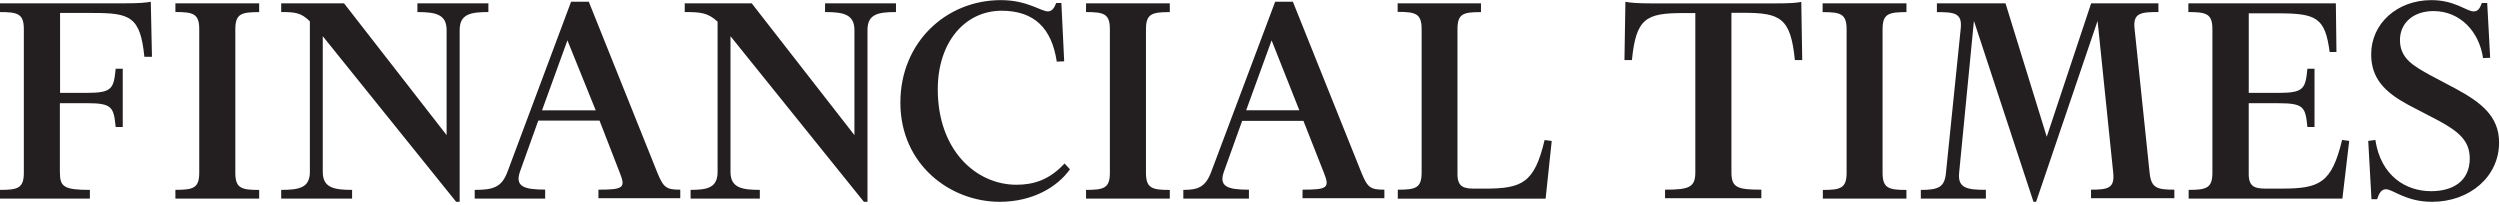
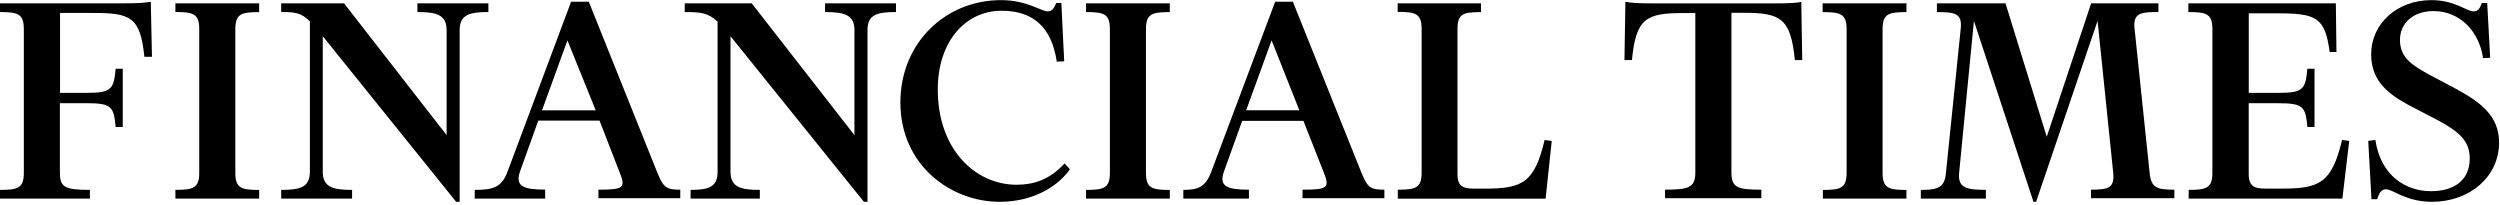
- <svg xmlns="http://www.w3.org/2000/svg" width="1053" height="86" viewBox="0 0 1053 86">
-   <g fill="#231F20" fill-rule="evenodd">
-     <path d="M25.24 72.65c0 5.97 1.63 7.33 12.62 7.33v3.67H0v-3.67c7.46 0 10.04-.68 10.04-7.2v-60.5c0-6.5-2.58-7.2-10.04-7.2V1.4h51.98c6.92 0 9.36-.26 11.53-.67l.5 23.2h-3.2c-1.7-16.98-6-18.47-21.7-18.47H25.3v33.66h11.2c10.73 0 11.4-1.77 12.22-10.18h2.98V53.5h-2.98c-.82-8.42-1.5-10.04-12.2-10.04h-11.3v29.17M73.88 83.63v-3.67c7.46 0 10.04-.68 10.04-7.2v-60.5c0-6.5-2.58-7.2-10.04-7.2V1.4h35.28v3.7c-7.46 0-10.04.67-10.04 7.2v60.5c0 6.5 2.58 7.2 10.04 7.2v3.65H73.88M192.13 85l-56.18-69.75v57.13c0 6.65 4.6 7.6 12.35 7.6v3.66h-29.86v-3.66c7.74 0 12.08-.95 12.08-7.6V9c-3.66-3.66-6.24-3.93-12.08-3.93V1.4h26.47l43.2 55.5V12.68c0-6.65-4.6-7.6-12.3-7.6V1.4h29.9v3.67c-7.7 0-12.1.95-12.1 7.6V85h-1.3M229.75 83.66h-29.8v-3.68c7.87 0 11.4-1.1 13.84-7.73L240.54.73H248l28.9 72.06c2.6 6.3 3.8 7.1 9.63 7.1v3.6h-34.47v-3.6c10.6 0 11.54-.8 8.96-7.2l-8.5-21.9h-25.8l-7.6 21.2c-2.4 6.5 1.4 7.87 10.5 7.87v3.7l.13.1zm-1.24-37.2h22.4L239 17l-10.7 29.47.21-.01zM363.875 85l-56.188-69.75v57.125c0 6.65 4.625 7.6 12.35 7.6v3.676h-29.163v-3.675c7.175 0 11.375-.95 11.375-7.6V9.125c-4.063-3.788-7.19-4.05-13.838-4.05V1.413h28.225l43.25 55.5v-44.25c0-6.625-4.625-7.587-12.375-7.587V1.413h29.875v3.663c-7.75 0-12 .95-12 7.6V85h-1.375M445 1.275h2.05l1.188 24.562-3.125.125c-2.125-14.1-9.5-21.438-23.25-21.438-15.25 0-26.875 13.025-26.875 33.125 0 25.624 16.125 40.162 33.125 40.162 7.25 0 13.9-2.037 20.275-8.963l2.274 2.45C445.375 78.75 435 85 421.05 85c-20.75 0-41.812-15.6-41.812-41.8 0-25.25 19.125-43.15 42.375-43.15 11 0 16.875 4.75 19.75 4.75 1.625 0 2.625-1.225 3.5-3.525M457.44 83.64v-3.66c7.46 0 10.04-.68 10.04-7.2v-60.5c0-6.5-2.58-7.2-10.04-7.2V1.4h35.28v3.7c-7.46 0-10.04.67-10.04 7.2v60.5c0 6.5 2.58 7.2 10.04 7.2v3.65h-35.28M526.1 83.65h-27.68v-3.67c6.1 0 9.36-1.1 11.8-7.73L537.1.73h7.46l28.9 72.06c2.58 6.3 3.8 7.1 9.64 7.1v3.6h-34.47v-3.6c10.6 0 11.53-.8 8.96-7.2L549 50.9h-25.8l-7.6 21.17c-2.44 6.5 1.36 7.83 10.45 7.83v3.67l.05.08zm-1.22-37.2h22.4L535.6 17l-10.72 29.46v-.01zM588.75 83.57V79.9c7.46 0 10.04-.67 10.04-7.2V12.2c0-6.5-2.6-7.2-10.1-7.2V1.4h35.1v3.7c-7.5 0-9.9.67-9.9 7.2v61.05c0 5.43 2.7 6.1 7.2 6.1h4.2c15.8 0 21-2.3 25.3-20.478l3 .4-2.58 24.3h-62.4M758.7.73l.4 24.56H756c-1.78-17.7-6-19.9-21.72-19.9h-5v67.2c0 6.4 2.43 7.3 12.6 7.3v3.6h-40.56v-3.6c10.17 0 12.75-.98 12.75-7.36V5.5h-5c-15.76 0-19.97 2.17-21.7 19.8h-3.15l.4-24.55c2.18.4 4.62.68 11.54.68h51.1c6.92 0 9.36-.22 11.53-.63M767.79 83.7V80c7.4 0 10-.7 10-7.2V12.3c0-6.5-2.6-7.2-10.1-7.2V1.4H803v3.7c-7.5 0-10.06.67-10.06 7.2v60.5c0 6.5 2.6 7.2 10.05 7.2v3.65h-35.3M909.12 1.4v3.67c-7.47 0-10.73.4-10.05 6.92l6.37 61c.7 6.2 3.1 6.9 10.4 6.9v3.6h-35.1v-3.6c7.34 0 9.898-.7 9.37-6.9L883.5 8.8 857.6 85h-1.1L831.42 8.8l-6.24 64.05c-.68 6.6 3.8 7.1 11.27 7.1v3.7h-27.4V80c7.45 0 10.03-1.23 10.57-7.07l6.24-60.9c.68-6.52-2.58-6.93-10.04-6.93V1.4h28.9l17.37 56.2 18.7-56.2h28.3M974.875 53.5h-3c-.812-8.4-1.5-10.025-12.213-10.025h-12.5V73.35c0 5.413 2.726 6.088 7.2 6.088h6.75c15.875 0 21-2.3 25.375-20.5l3 .412-2.875 24.3h-64.75v-3.675c7.375 0 10-.675 10-7.188V12.25c0-6.5-2.625-7.175-10.125-7.175V1.413h62.125l.25 20.5h-2.862c-1.912-14.538-5.575-16.3-21.875-16.3h-12.2v33.513h12.5c10.7 0 11.375-1.75 12.2-10.175h3V53.5M1040.25 66.688c0-7.463-4.75-11.275-12.875-15.75l-13.037-6.787c-9.75-5.287-15.6-11-15.6-21.3 0-12.874 10.874-22.8 25.374-22.8 9.875 0 14.875 4.75 17.75 4.75 1.875 0 2.625-1.224 3.5-3.524h2.25l1.25 23.062-3 .125c-1.625-11.125-9.625-19.8-20.875-19.8-8.5 0-14.125 5.025-14.125 12.212 0 7.875 6 11 12.5 14.663l11.25 5.962c10.5 5.7 18 11.537 18 22.537 0 14.5-12.5 24.963-28.25 24.963-11 0-16.5-5.287-19.375-5.287-2 0-2.875 1.625-3.75 4.2h-2.375L997.5 59.35l3-.4c2.312 15.19 12.875 21.576 23.475 21.576 8.825 0 16.288-3.938 16.288-13.838" />
-   </g>
+ <svg xmlns="http://www.w3.org/2000/svg" width="1053" height="86">
+   <path d="M25.24 72.65c0 5.97 1.63 7.33 12.62 7.33v3.67H0v-3.67c7.46 0 10.04-.681 10.04-7.201v-60.5c0-6.5-2.58-7.2-10.04-7.2V1.4h51.98c6.92 0 9.36-.26 11.53-.67l.5 23.2h-3.2c-1.7-16.98-6-18.47-21.7-18.47H25.3v33.66h11.2c10.73 0 11.4-1.77 12.22-10.18h2.98V53.5h-2.98c-.82-8.42-1.5-10.04-12.2-10.04h-11.3v29.17m48.66 11v-3.67c7.46 0 10.04-.681 10.04-7.2v-60.5c0-6.5-2.58-7.2-10.04-7.2V1.4h35.28v3.7c-7.46 0-10.04.67-10.04 7.2v60.5c0 6.5 2.58 7.2 10.04 7.2v3.65H73.88M192.13 85l-56.18-69.75v57.13c0 6.649 4.6 7.601 12.35 7.601v3.66h-29.86v-3.66c7.74 0 12.08-.951 12.08-7.601V9c-3.66-3.66-6.24-3.93-12.08-3.93V1.4h26.47l43.2 55.5V12.68c0-6.65-4.6-7.6-12.3-7.6V1.4h29.9v3.67c-7.7 0-12.1.95-12.1 7.6V85h-1.3m37.44-1.34h-29.8v-3.68c7.87 0 11.4-1.101 13.84-7.73L240.54.73H248l28.9 72.06c2.6 6.3 3.8 7.101 9.63 7.101v3.6h-34.47v-3.6c10.6 0 11.54-.801 8.96-7.201l-8.5-21.899h-25.8l-7.6 21.2c-2.4 6.5 1.4 7.869 10.5 7.869v3.701l.13.099zm-1.24-37.2h22.4L239 17l-10.7 29.471.21-.011zM363.875 85l-56.188-69.75v57.125c0 6.65 4.625 7.6 12.35 7.6v3.676h-29.163v-3.676c7.175 0 11.375-.949 11.375-7.6V9.125c-4.062-3.788-7.188-4.05-13.837-4.05V1.413h28.225l43.25 55.5v-44.25c0-6.625-4.625-7.587-12.375-7.587V1.413h29.875v3.663c-7.75 0-12 .95-12 7.6V85h-1.375M445 1.275h2.05l1.188 24.562-3.125.125c-2.125-14.1-9.5-21.438-23.25-21.438-15.25 0-26.875 13.025-26.875 33.125 0 25.625 16.125 40.163 33.125 40.163 7.25 0 13.9-2.037 20.275-8.963l2.274 2.45C445.375 78.75 435 85 421.05 85c-20.75 0-41.812-15.6-41.812-41.8 0-25.25 19.125-43.15 42.375-43.15 11 0 16.875 4.75 19.75 4.75 1.625 0 2.625-1.225 3.5-3.525m12.577 82.366v-3.66c7.46 0 10.04-.681 10.04-7.201v-60.5c0-6.5-2.58-7.2-10.04-7.2V1.4h35.279v3.7c-7.46 0-10.04.67-10.04 7.2v60.5c0 6.5 2.58 7.2 10.04 7.2v3.65H457.44m68.66 0h-27.68v-3.67c6.1 0 9.36-1.101 11.8-7.73L537.1.73h7.46l28.9 72.06c2.58 6.3 3.8 7.101 9.64 7.101v3.6h-34.47v-3.6c10.601 0 11.53-.801 8.96-7.201L549 50.9h-25.8l-7.6 21.17c-2.439 6.5 1.36 7.83 10.45 7.83v3.67l.05.08zm-1.22-37.2h22.4L535.6 17l-10.72 29.46v-.01zm63.87 37.12V79.9c7.46 0 10.04-.67 10.04-7.2V12.2c0-6.5-2.6-7.2-10.1-7.2V1.4h35.1v3.7c-7.5 0-9.9.67-9.9 7.2v61.05c0 5.43 2.7 6.101 7.2 6.101h4.2c15.8 0 21-2.3 25.3-20.479l3 .399-2.58 24.3h-62.4M758.7.73l.399 24.56H756c-1.78-17.7-6-19.9-21.72-19.9h-5v67.2c0 6.4 2.43 7.301 12.6 7.301v3.6h-40.56v-3.6c10.17 0 12.75-.98 12.75-7.361V5.5h-5c-15.761 0-19.971 2.17-21.7 19.8h-3.15l.4-24.55c2.18.4 4.62.68 11.54.68h51.1c6.92 0 9.36-.22 11.53-.63m9 82.9V80c7.4 0 10-.7 10-7.2V12.3c0-6.5-2.6-7.2-10.1-7.2V1.4H803v3.7c-7.5 0-10.06.67-10.06 7.2v60.5c0 6.5 2.6 7.2 10.05 7.2v3.65h-35.3M909.12 1.4v3.67c-7.47 0-10.73.4-10.05 6.92l6.37 61c.699 6.199 3.1 6.9 10.399 6.9v3.6h-35.1v-3.6c7.34 0 9.899-.701 9.37-6.9L883.5 8.8 857.6 85h-1.1L831.42 8.8l-6.24 64.05c-.68 6.601 3.801 7.101 11.271 7.101v3.7h-27.4V80c7.45 0 10.03-1.23 10.57-7.07l6.24-60.9c.68-6.52-2.58-6.93-10.04-6.93V1.4h28.899l17.37 56.2 18.7-56.2h28.3m65.785 52.1h-3c-.812-8.4-1.5-10.025-12.213-10.025h-12.5V73.35c0 5.413 2.726 6.088 7.2 6.088h6.75c15.875 0 21-2.3 25.375-20.5l3 .412-2.875 24.301h-64.75v-3.676c7.375 0 10-.675 10-7.188V12.25c0-6.5-2.625-7.175-10.125-7.175V1.413h62.125l.25 20.5h-2.862c-1.912-14.538-5.575-16.3-21.875-16.3h-12.2v33.513h12.5c10.7 0 11.375-1.75 12.2-10.175h3V53.5m65.375 13.188c0-7.463-4.75-11.275-12.875-15.75l-13.037-6.787c-9.75-5.288-15.601-11-15.601-21.3 0-12.875 10.875-22.8 25.375-22.8 9.875 0 14.875 4.75 17.75 4.75 1.875 0 2.625-1.225 3.5-3.525h2.25l1.25 23.062-3 .125c-1.625-11.125-9.625-19.8-20.875-19.8-8.5 0-14.125 5.025-14.125 12.212 0 7.875 6 11 12.5 14.663l11.25 5.962c10.5 5.7 18 11.537 18 22.537 0 14.5-12.5 24.963-28.25 24.963-11 0-16.5-5.287-19.375-5.287-2 0-2.875 1.625-3.75 4.199h-2.375L997.5 59.35l3-.399c2.312 15.188 12.875 21.575 23.475 21.575 8.825 0 16.288-3.938 16.288-13.838" fill="" fill-rule="evenodd" />
</svg>
